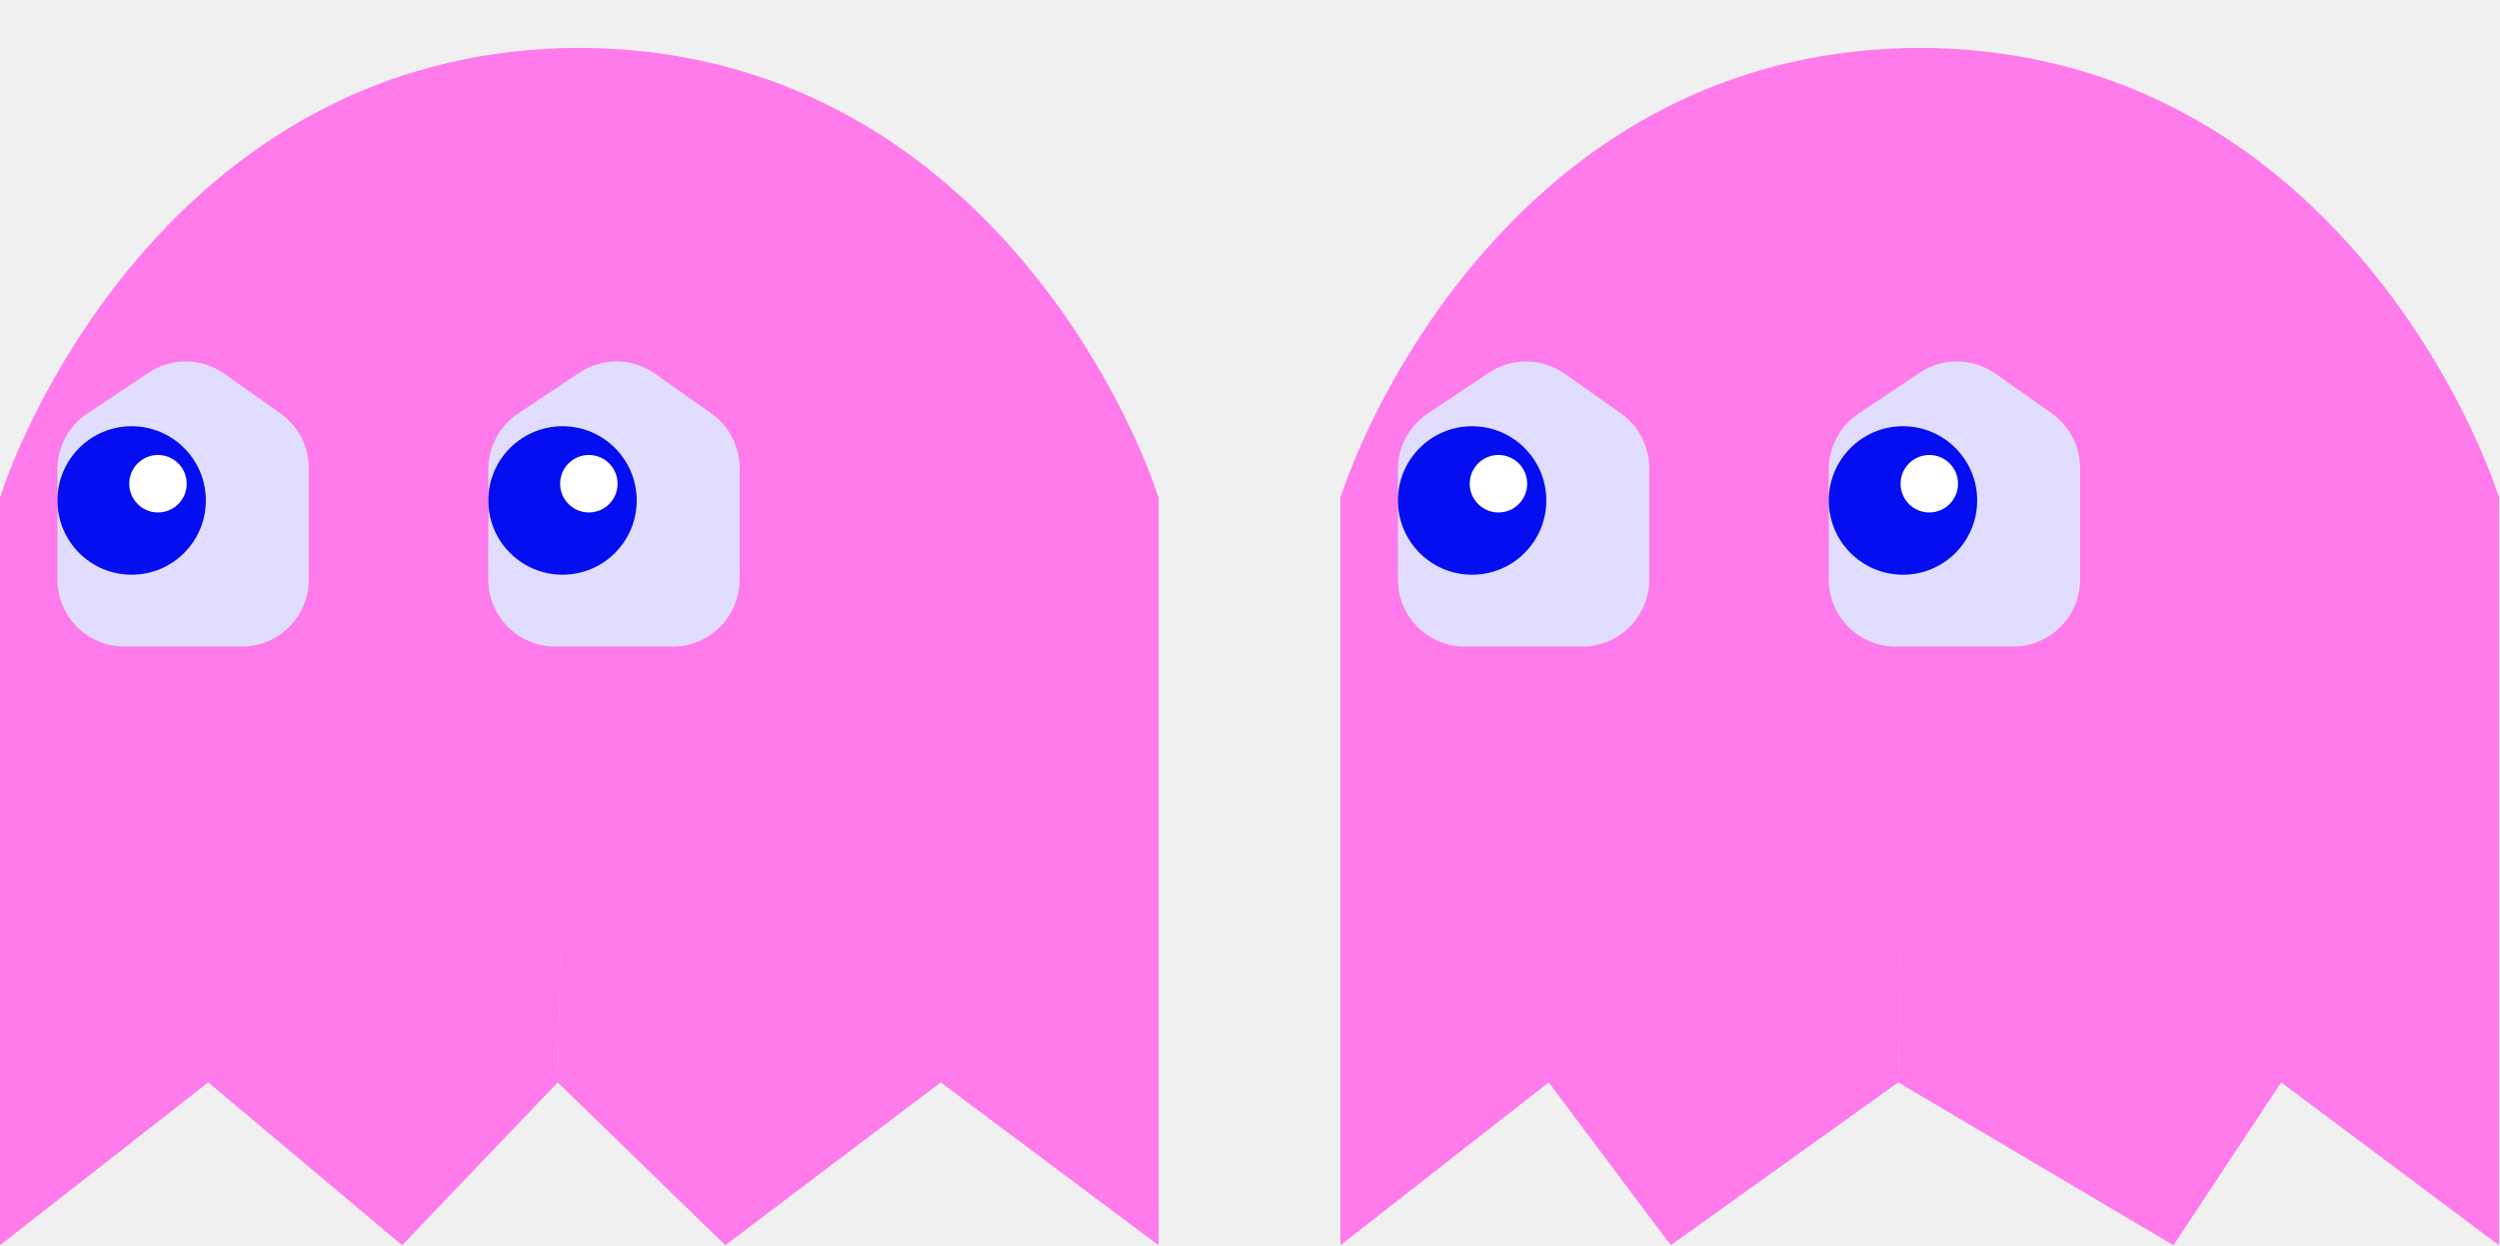
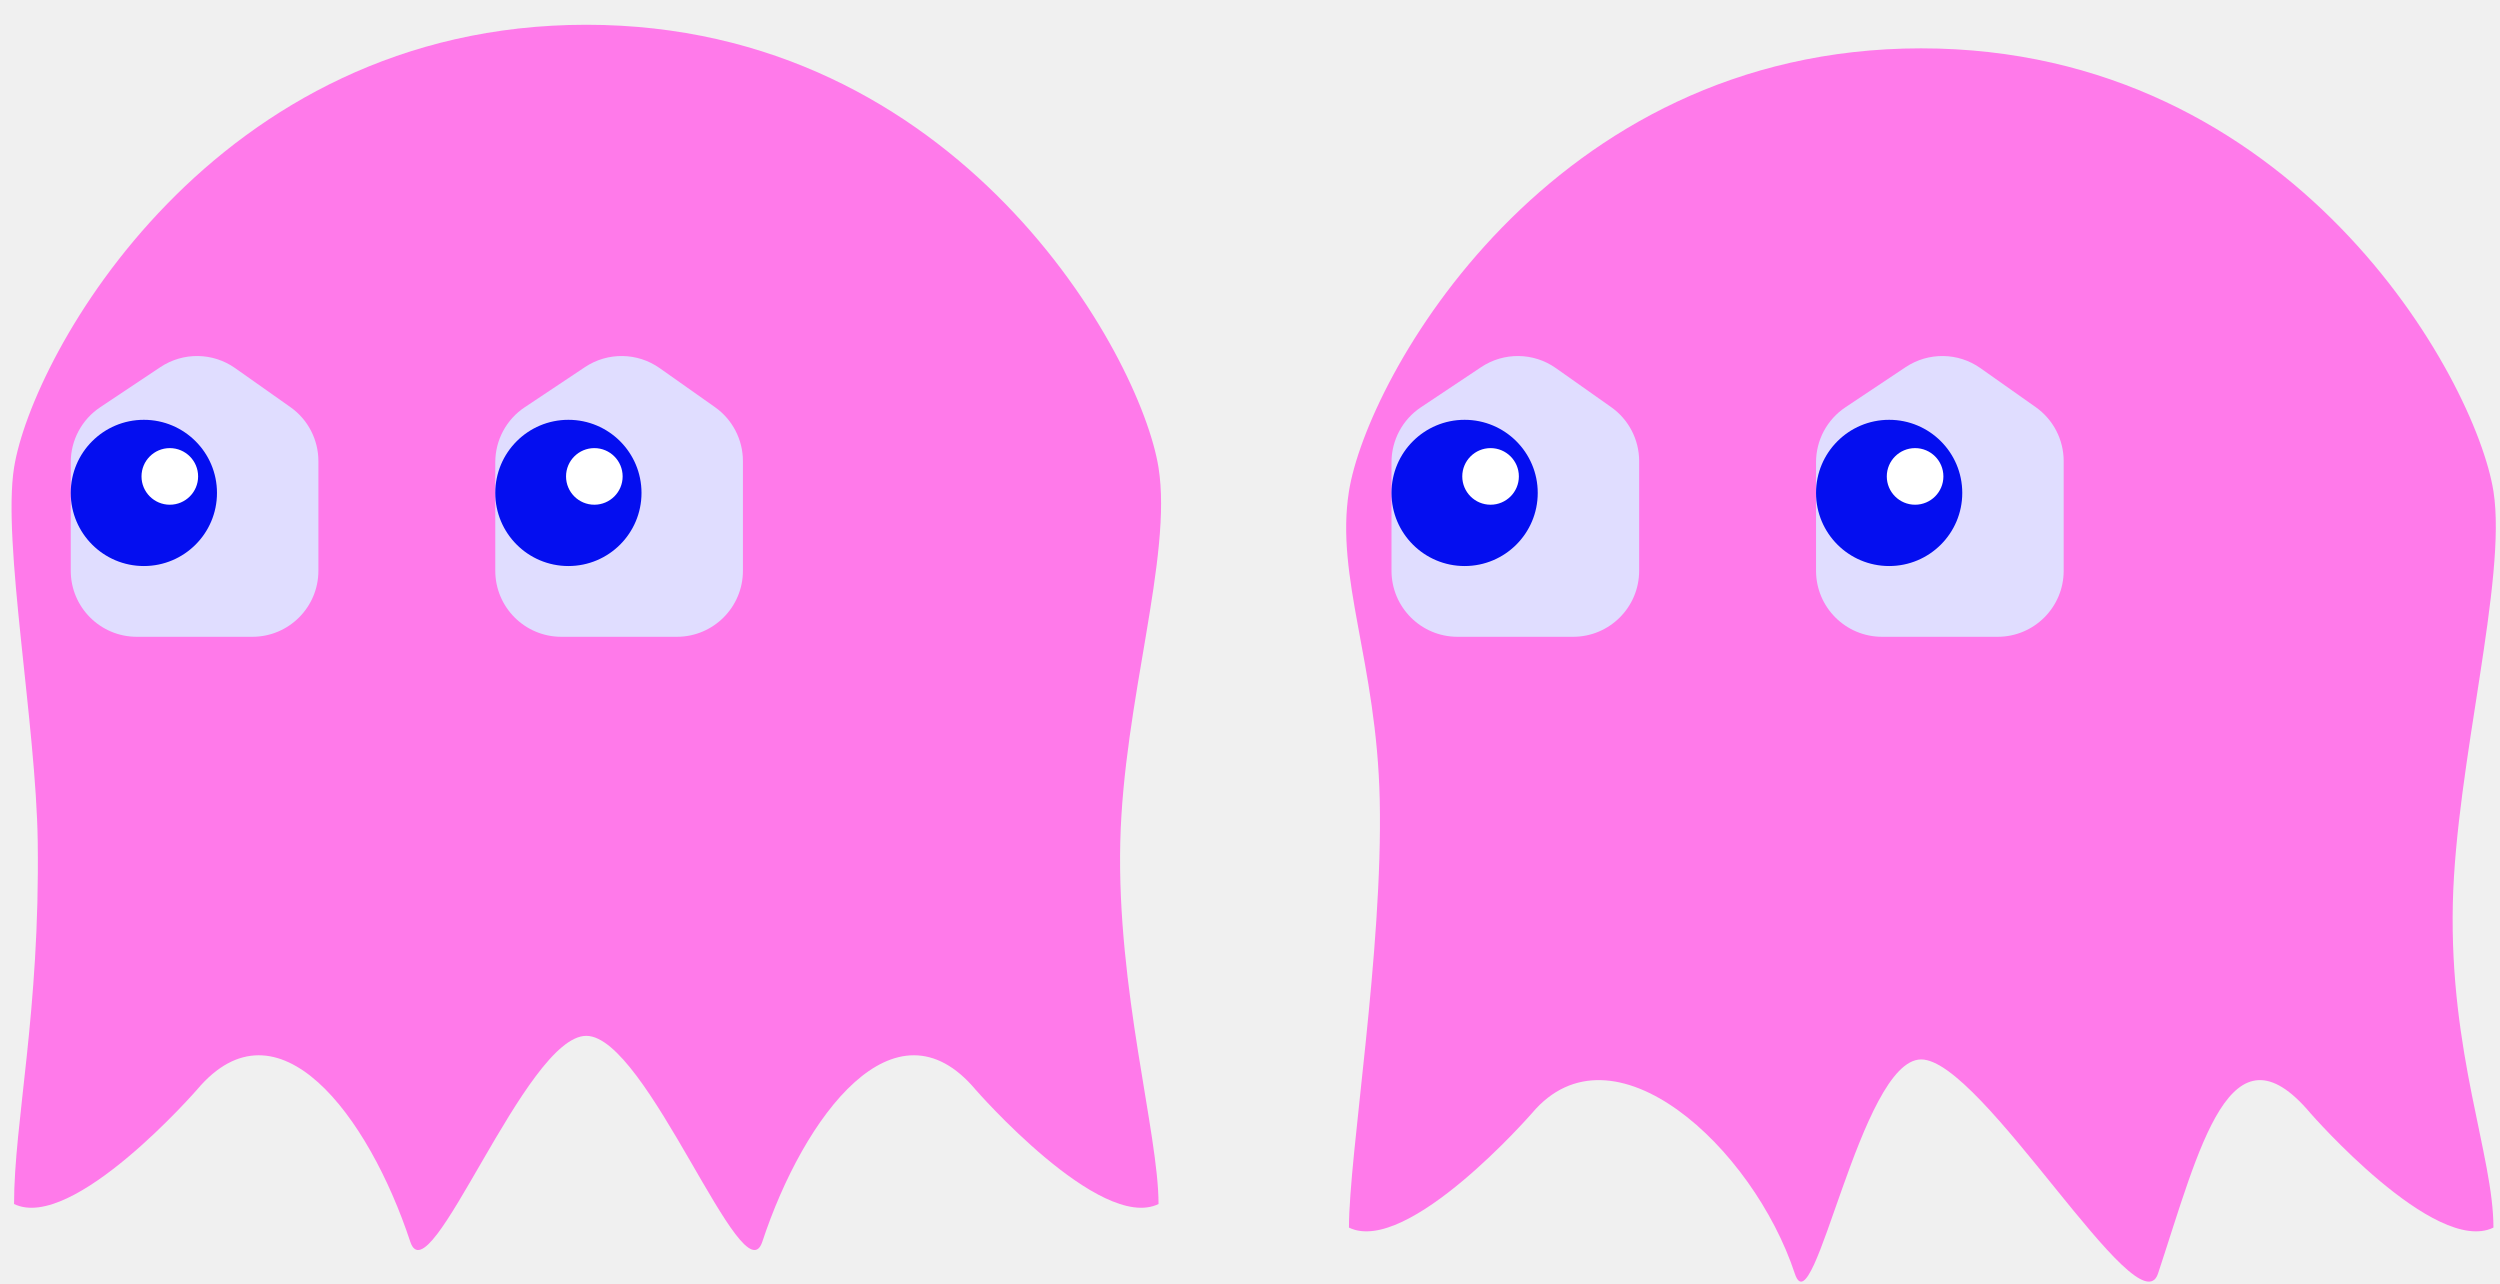
- <svg xmlns="http://www.w3.org/2000/svg" width="522" height="260" viewBox="0 0 522 260" fill="none">
-   <path d="M0 103.894V260L43.5 226L84 260L116.5 226L121.313 10C42.272 10 7.504 80.929 0 103.894Z" fill="#FF7AEA" />
-   <path d="M242 103.894V260L196.5 226L151.5 260L116.5 226L120.687 10C199.728 10 234.496 80.929 242 103.894Z" fill="#FF7AEA" />
-   <path d="M50.5 135H26C18.268 135 12 128.732 12 121V97.993C12 93.312 14.339 88.94 18.234 86.344L31.008 77.828C35.824 74.618 42.119 74.701 46.847 78.039L58.574 86.317C62.29 88.94 64.5 93.205 64.5 97.754V121C64.5 128.732 58.232 135 50.5 135Z" fill="#E0DDFF" />
-   <circle cx="27.5" cy="104.5" r="15.5" fill="#040EF0" />
-   <circle cx="33" cy="101" r="6" fill="white" />
-   <path d="M140.5 135H116C108.268 135 102 128.732 102 121V97.993C102 93.312 104.339 88.94 108.234 86.344L121.008 77.828C125.824 74.618 132.119 74.701 136.847 78.039L148.574 86.317C152.29 88.94 154.5 93.205 154.5 97.754V121C154.5 128.732 148.232 135 140.5 135Z" fill="#E0DDFF" />
-   <circle cx="117.5" cy="104.5" r="15.5" fill="#040EF0" />
-   <circle cx="123" cy="101" r="6" fill="white" />
-   <path d="M280 103.894V260L323.5 226L349 260L396.5 226L401.313 10C322.272 10 287.504 80.929 280 103.894Z" fill="#FF7AEA" />
-   <path d="M522 103.894V260L476.5 226L454 260L396.5 226L400.687 10C479.728 10 514.496 80.929 522 103.894Z" fill="#FF7AEA" />
-   <path d="M330.5 135H306C298.268 135 292 128.732 292 121V97.993C292 93.312 294.339 88.94 298.234 86.344L311.008 77.828C315.824 74.618 322.119 74.701 326.847 78.039L338.574 86.317C342.29 88.94 344.5 93.205 344.5 97.754V121C344.5 128.732 338.232 135 330.5 135Z" fill="#E0DDFF" />
-   <circle cx="307.5" cy="104.5" r="15.5" fill="#040EF0" />
-   <circle cx="313" cy="101" r="6" fill="white" />
-   <path d="M420.5 135H396C388.268 135 382 128.732 382 121V97.993C382 93.312 384.339 88.94 388.234 86.344L401.008 77.828C405.824 74.618 412.119 74.701 416.847 78.039L428.574 86.317C432.29 88.94 434.5 93.205 434.5 97.754V121C434.5 128.732 428.232 135 420.5 135Z" fill="#E0DDFF" />
-   <circle cx="397.5" cy="104.5" r="15.5" fill="#040EF0" />
-   <circle cx="403" cy="101" r="6" fill="white" />
+ <svg xmlns="http://www.w3.org/2000/svg" width="530" height="272" viewBox="0 0 530 272" fill="none">
+   <g clip-path="url(#clip0_12_4633)">
+     <path d="M245.61 99.14C248.603 117.958 238.212 148.627 237.5 178.5C236.754 209.807 245.61 240.241 245.61 255.25C233.2 261.3 206.79 230.97 206.79 230.97C189.74 210.76 170.47 236.45 161.61 263.25C157.55 275.5 137.19 219.6 124.29 219.6C111.39 219.6 91.03 275.5 86.98 263.25C78.12 236.45 58.85 210.76 41.8 230.97C41.8 230.97 15.39 261.3 2.98 255.25C2.98 237.926 8.488 214.548 8 178.5C7.662 153.519 0.467 114.916 2.98 99.14C6.78 75.28 45.25 5.25 124.29 5.25C203.33 5.25 241.81 75.28 245.61 99.14Z" fill="#FF7AEA" />
+   </g>
+   <path d="M53.5 135H29C21.268 135 15 128.732 15 121V97.993C15 93.312 17.339 88.94 21.234 86.344L34.008 77.828C38.824 74.618 45.119 74.701 49.847 78.039L61.574 86.317C65.29 88.94 67.5 93.205 67.5 97.754V121C67.5 128.732 61.232 135 53.5 135Z" fill="#E0DDFF" />
+   <circle cx="30.5" cy="104.5" r="15.5" fill="#040EF0" />
+   <circle cx="36" cy="101" r="6" fill="white" />
+   <path d="M143.5 135H119C111.268 135 105 128.732 105 121V97.993C105 93.312 107.339 88.94 111.234 86.344L124.008 77.828C128.824 74.618 135.119 74.701 139.847 78.039L151.574 86.317C155.29 88.94 157.5 93.205 157.5 97.754V121C157.5 128.732 151.232 135 143.5 135Z" fill="#E0DDFF" />
+   <circle cx="120.5" cy="104.5" r="15.5" fill="#040EF0" />
+   <circle cx="126" cy="101" r="6" fill="white" />
+   <path d="M528.61 104.14C531.553 122.644 520.674 162.104 520 191.5C519.271 223.331 528.61 245.002 528.61 260.25C516.2 266.3 489.79 235.97 489.79 235.97C472.74 215.76 466.36 243.2 457.5 270C453.44 282.25 420.19 224.6 407.29 224.6C394.39 224.6 384.55 282.25 380.5 270C371.64 243.2 341.85 215.76 324.8 235.97C324.8 235.97 298.39 266.3 285.98 260.25C285.98 244.842 293.219 201.677 292.5 169.5C291.851 140.426 283.065 122.434 285.98 104.14C289.78 80.28 328.25 10.25 407.29 10.25C486.33 10.25 524.81 80.28 528.61 104.14Z" fill="#FF7AEA" />
+   <path d="M333.5 135H309C301.268 135 295 128.732 295 121V97.993C295 93.312 297.339 88.94 301.234 86.344L314.008 77.828C318.824 74.618 325.119 74.701 329.847 78.039L341.574 86.317C345.29 88.94 347.5 93.205 347.5 97.754V121C347.5 128.732 341.232 135 333.5 135Z" fill="#E0DDFF" />
+   <circle cx="310.5" cy="104.5" r="15.5" fill="#040EF0" />
+   <circle cx="316" cy="101" r="6" fill="white" />
+   <path d="M423.5 135H399C391.268 135 385 128.732 385 121V97.993C385 93.312 387.339 88.94 391.234 86.344L404.008 77.828C408.824 74.618 415.119 74.701 419.847 78.039L431.574 86.317C435.29 88.94 437.5 93.205 437.5 97.754V121C437.5 128.732 431.232 135 423.5 135Z" fill="#E0DDFF" />
+   <circle cx="400.5" cy="104.5" r="15.5" fill="#040EF0" />
+   <circle cx="406" cy="101" r="6" fill="white" />
+   <defs>
+     <clipPath id="clip0_12_4633">
+       <rect width="248.58" height="260.25" fill="white" transform="translate(0 5)" />
+     </clipPath>
+   </defs>
</svg>
